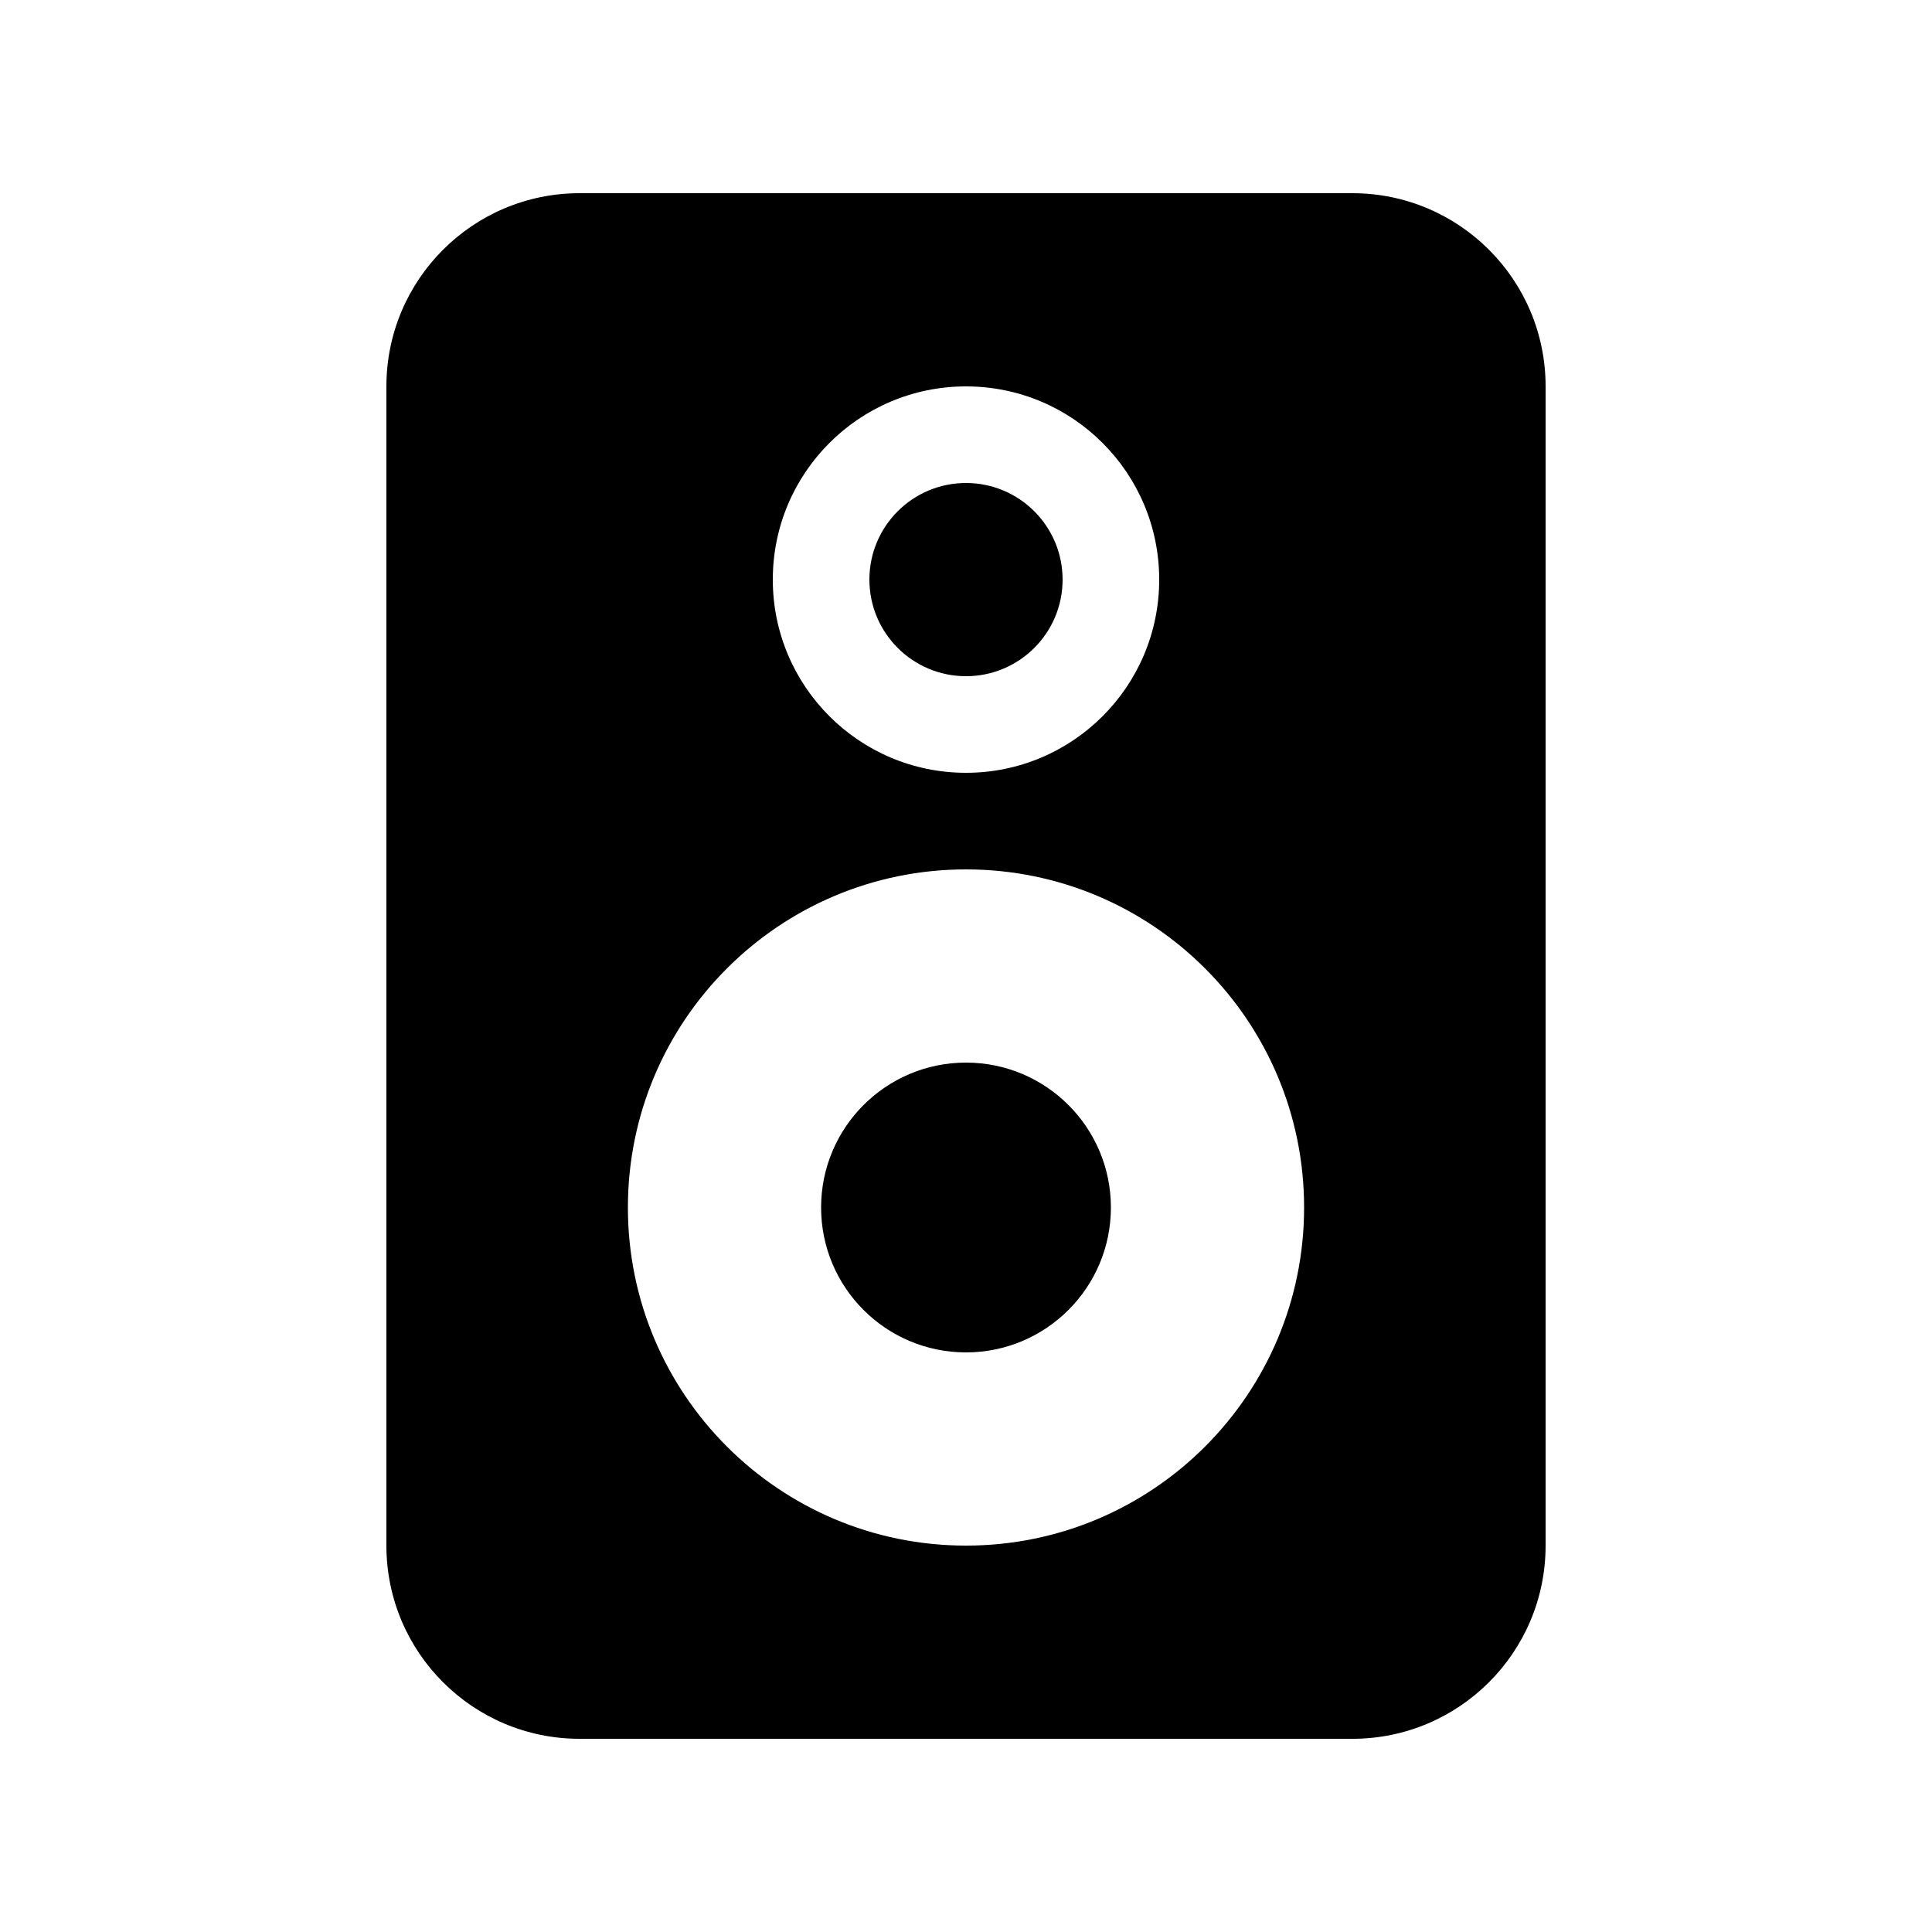
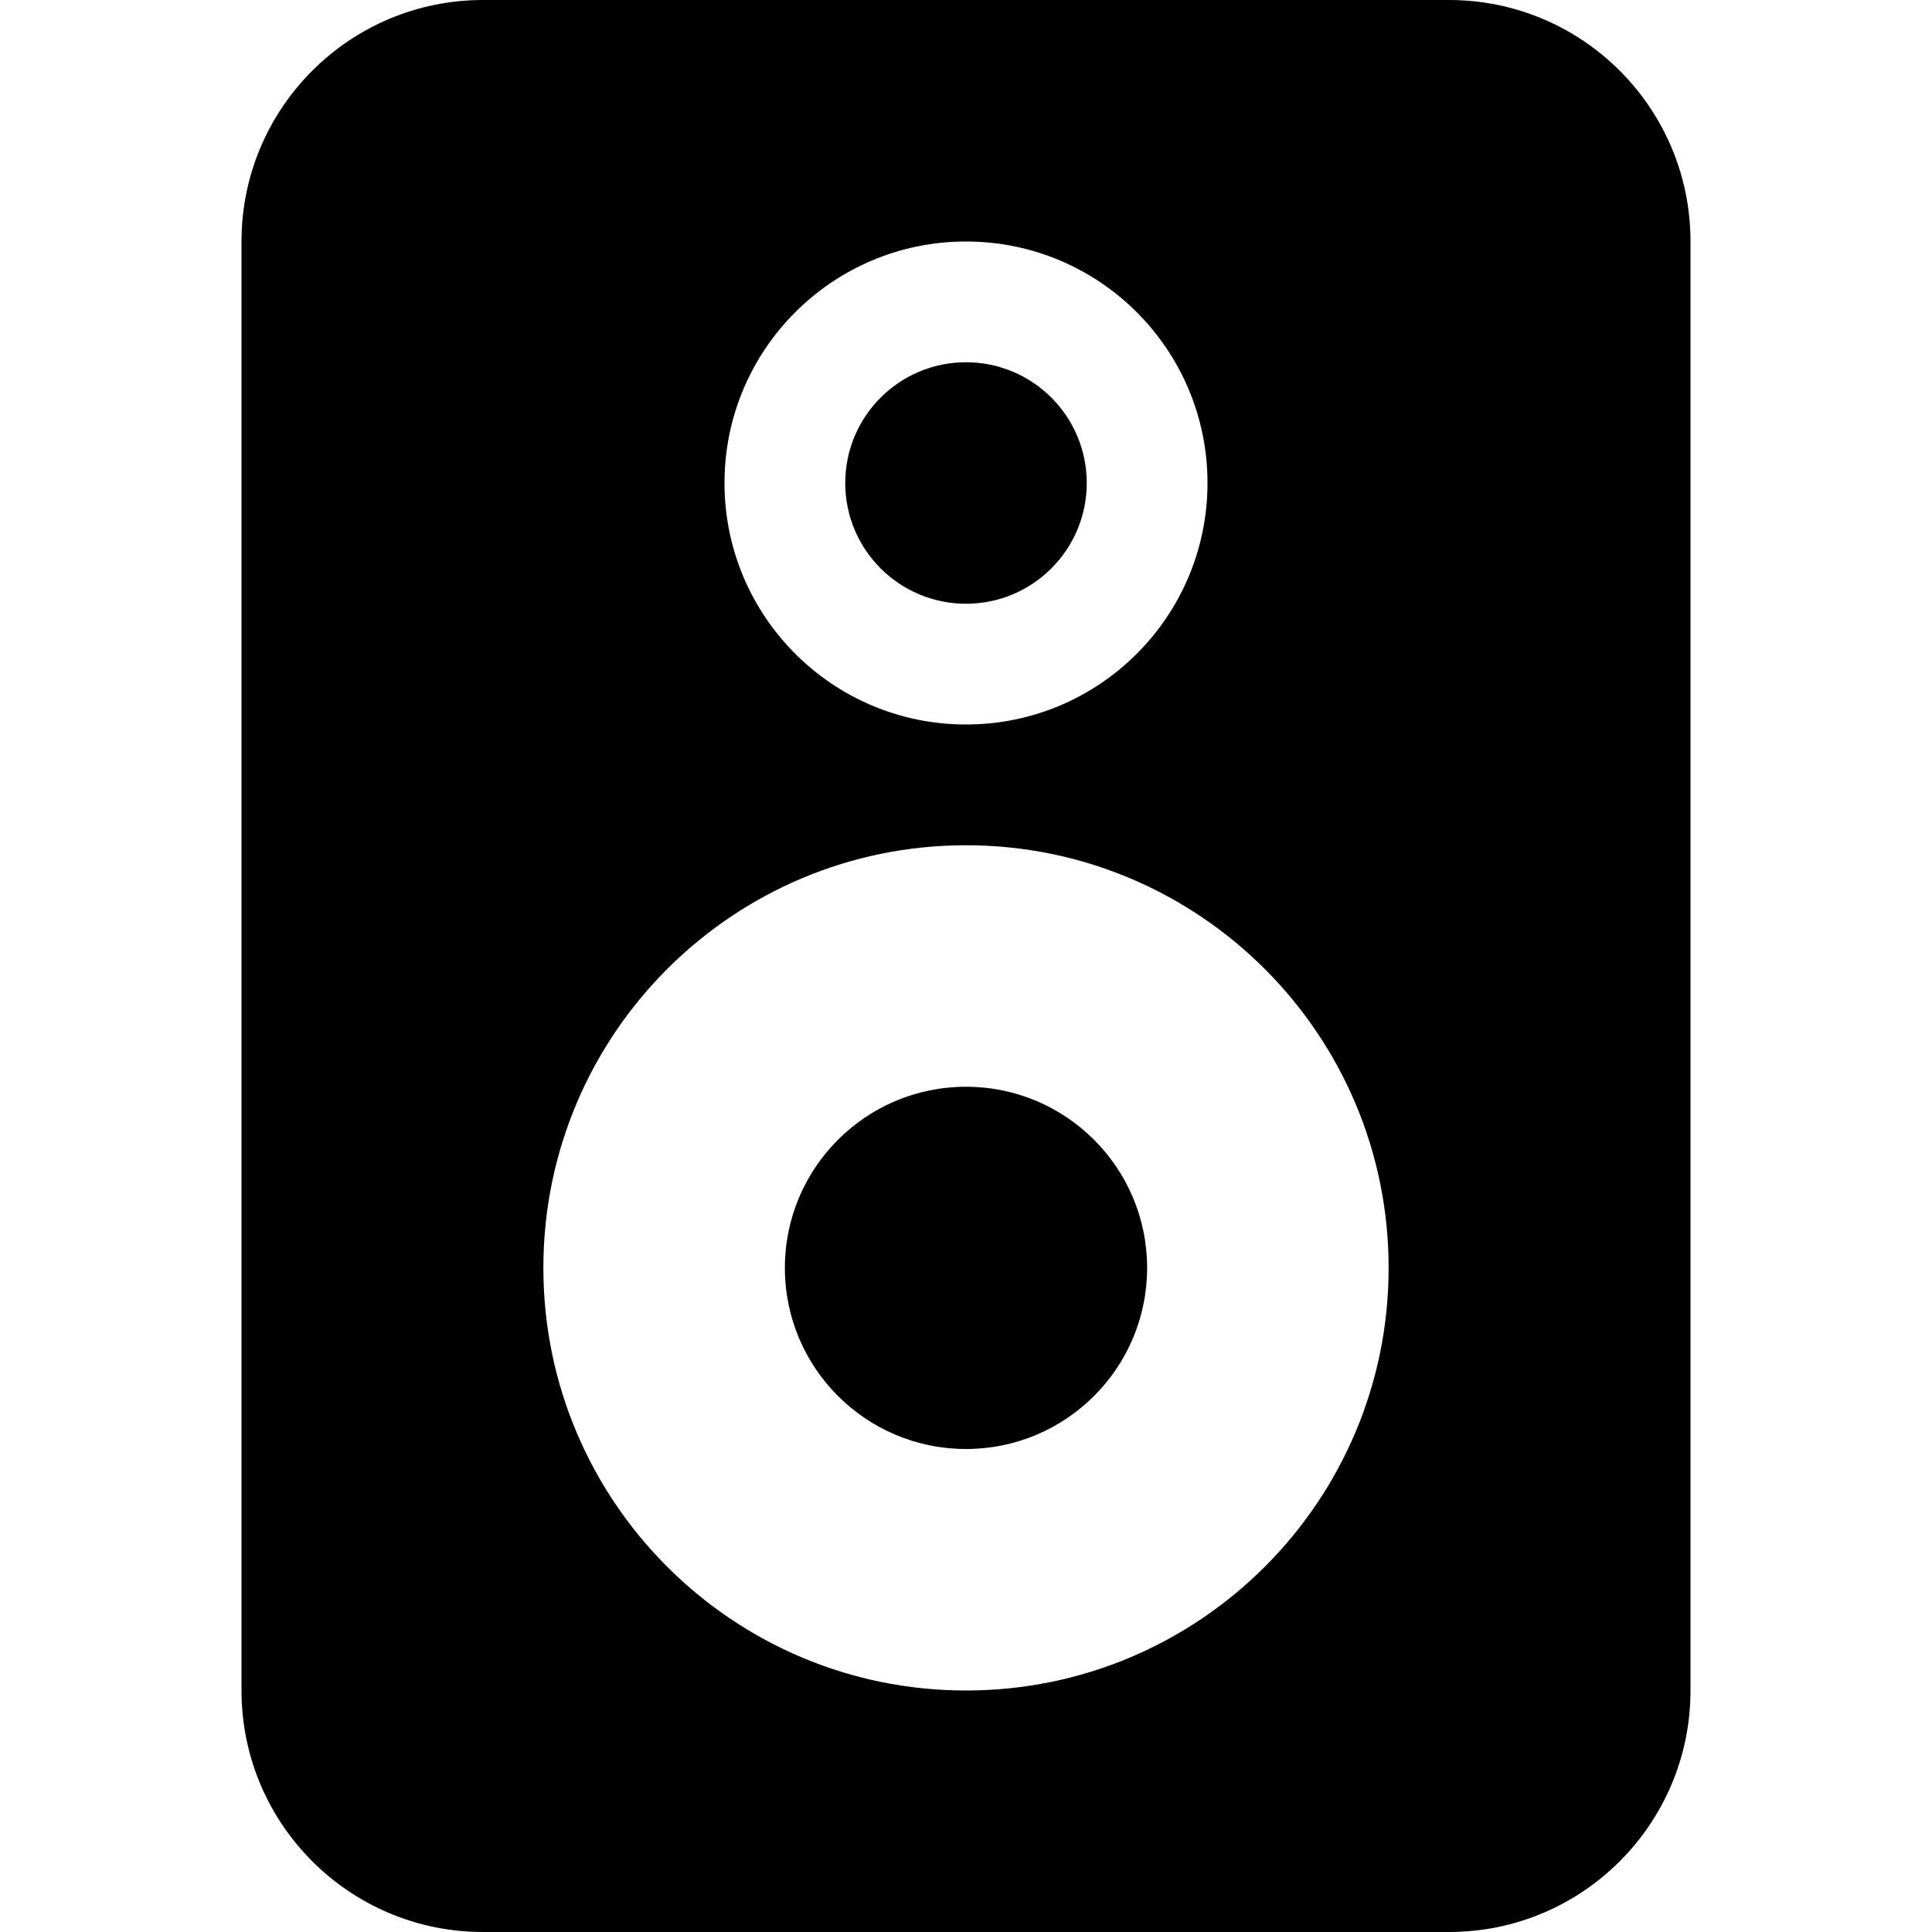
- <svg xmlns="http://www.w3.org/2000/svg" class="bi bi-speaker" width="1em" height="1em" viewBox="0 0 20 20" fill="currentColor">
-   <path d="M11 6a1 1 0 11-2 0 1 1 0 012 0zm-2.5 6.5a1.5 1.5 0 113 0 1.5 1.5 0 01-3 0z" />
-   <path fill-rule="evenodd" d="M6 2a2 2 0 00-2 2v12a2 2 0 002 2h8a2 2 0 002-2V4a2 2 0 00-2-2H6zm6 4a2 2 0 11-4 0 2 2 0 014 0zm-2 3a3.5 3.5 0 100 7 3.5 3.5 0 000-7z" clip-rule="evenodd" />
+ <svg xmlns="http://www.w3.org/2000/svg" class="bi bi-speaker" width="1em" height="1em" viewBox="0 0 16 16" fill="currentColor">
+   <path d="M9 4a1 1 0 11-2 0 1 1 0 012 0zm-2.5 6.5a1.5 1.5 0 113 0 1.5 1.5 0 01-3 0z" />
+   <path fill-rule="evenodd" d="M4 0a2 2 0 00-2 2v12a2 2 0 002 2h8a2 2 0 002-2V2a2 2 0 00-2-2H4zm6 4a2 2 0 11-4 0 2 2 0 014 0zM8 7a3.5 3.5 0 100 7 3.5 3.5 0 000-7z" clip-rule="evenodd" />
</svg>
